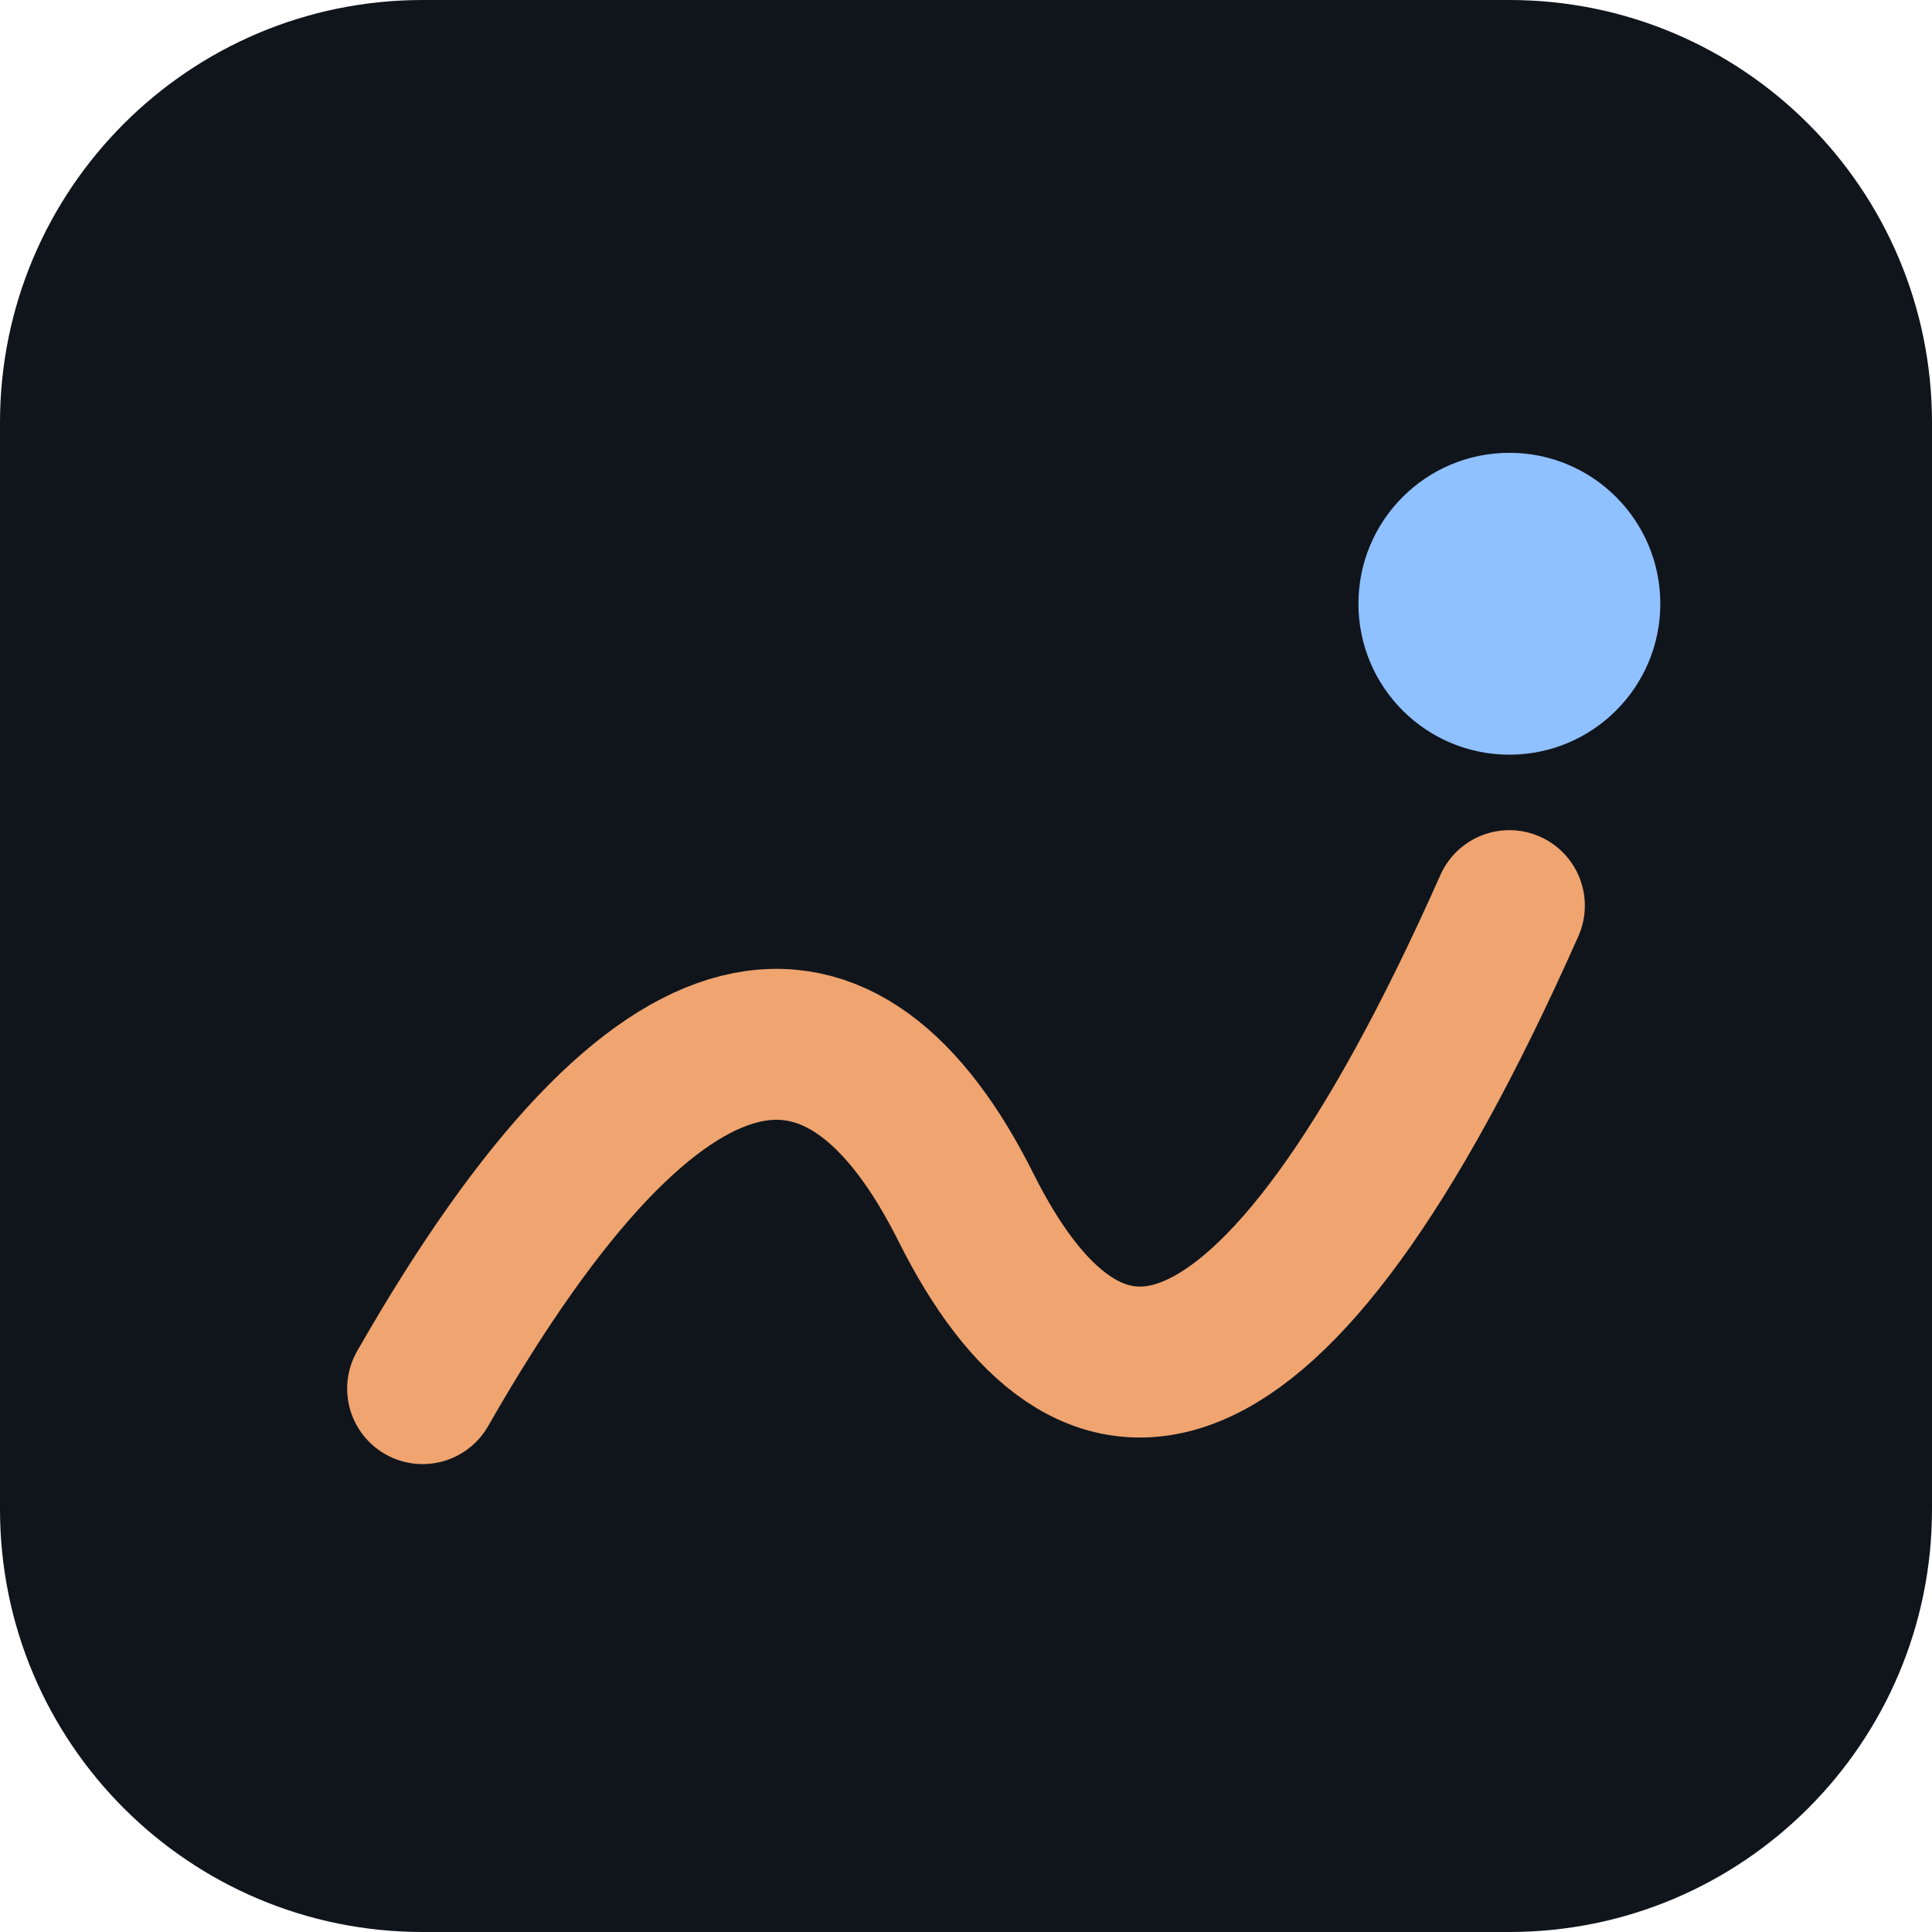
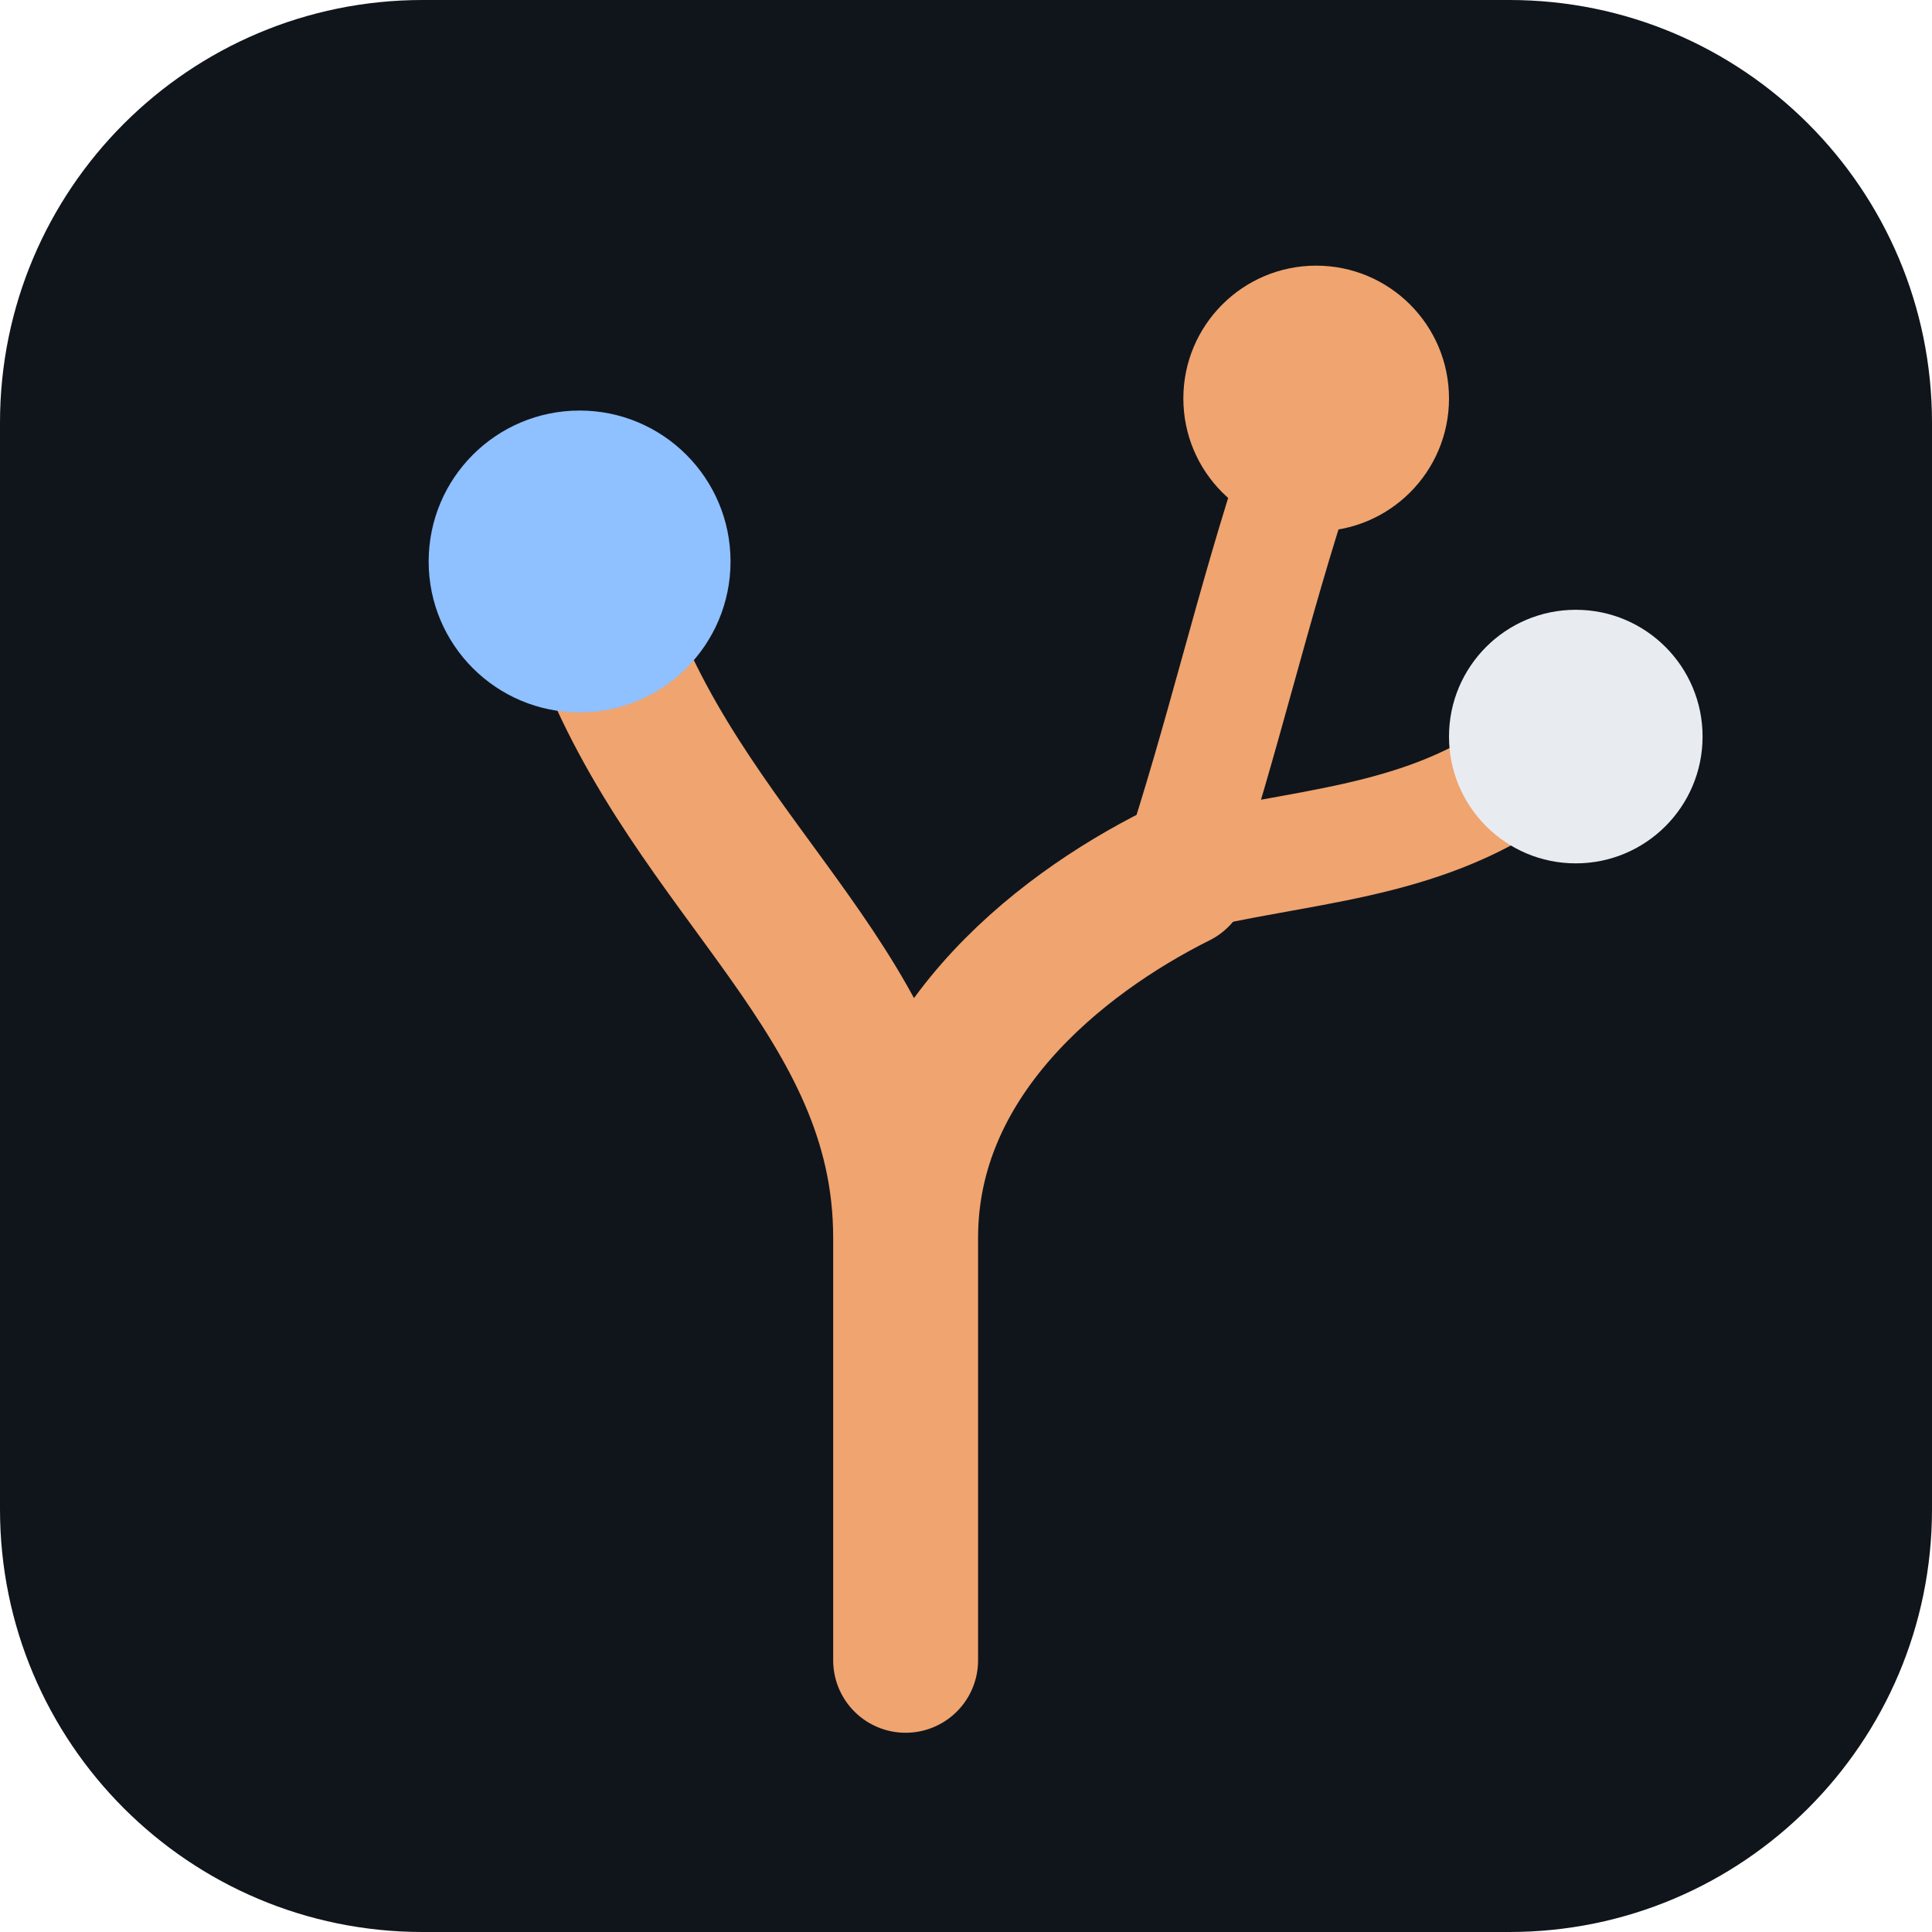
<svg xmlns="http://www.w3.org/2000/svg" viewBox="0 0 64 64">
  <rect width="64" height="64" rx="14" fill="#10151c" />
-   <path d="M14 46c8-14 14-14 18-6s10 8 18-10" fill="none" stroke="#f0a46f" stroke-width="5" stroke-linecap="round" />
-   <circle cx="50" cy="20" r="5" fill="#8fc0ff" />
+   <path d="M30 55V41C30 33 23 29 20 21M30 41C30 35 35 31 39 29" fill="none" stroke="#f0a46f" stroke-width="4.8" stroke-linecap="round" />
+   <path d="M39 29C40.5 24.5 41.5 20 43 15.5M39 29C43 28 47 28 50.5 25.5" fill="none" stroke="#f0a46f" stroke-width="3.8" stroke-linecap="round" />
+   <circle cx="19.2" cy="18.6" r="5" fill="#8fc0ff" />
+   <circle cx="43.6" cy="13.2" r="4.4" fill="#f0a46f" />
+   <circle cx="52.2" cy="24.4" r="4.2" fill="#e8ecf1" />
</svg>
